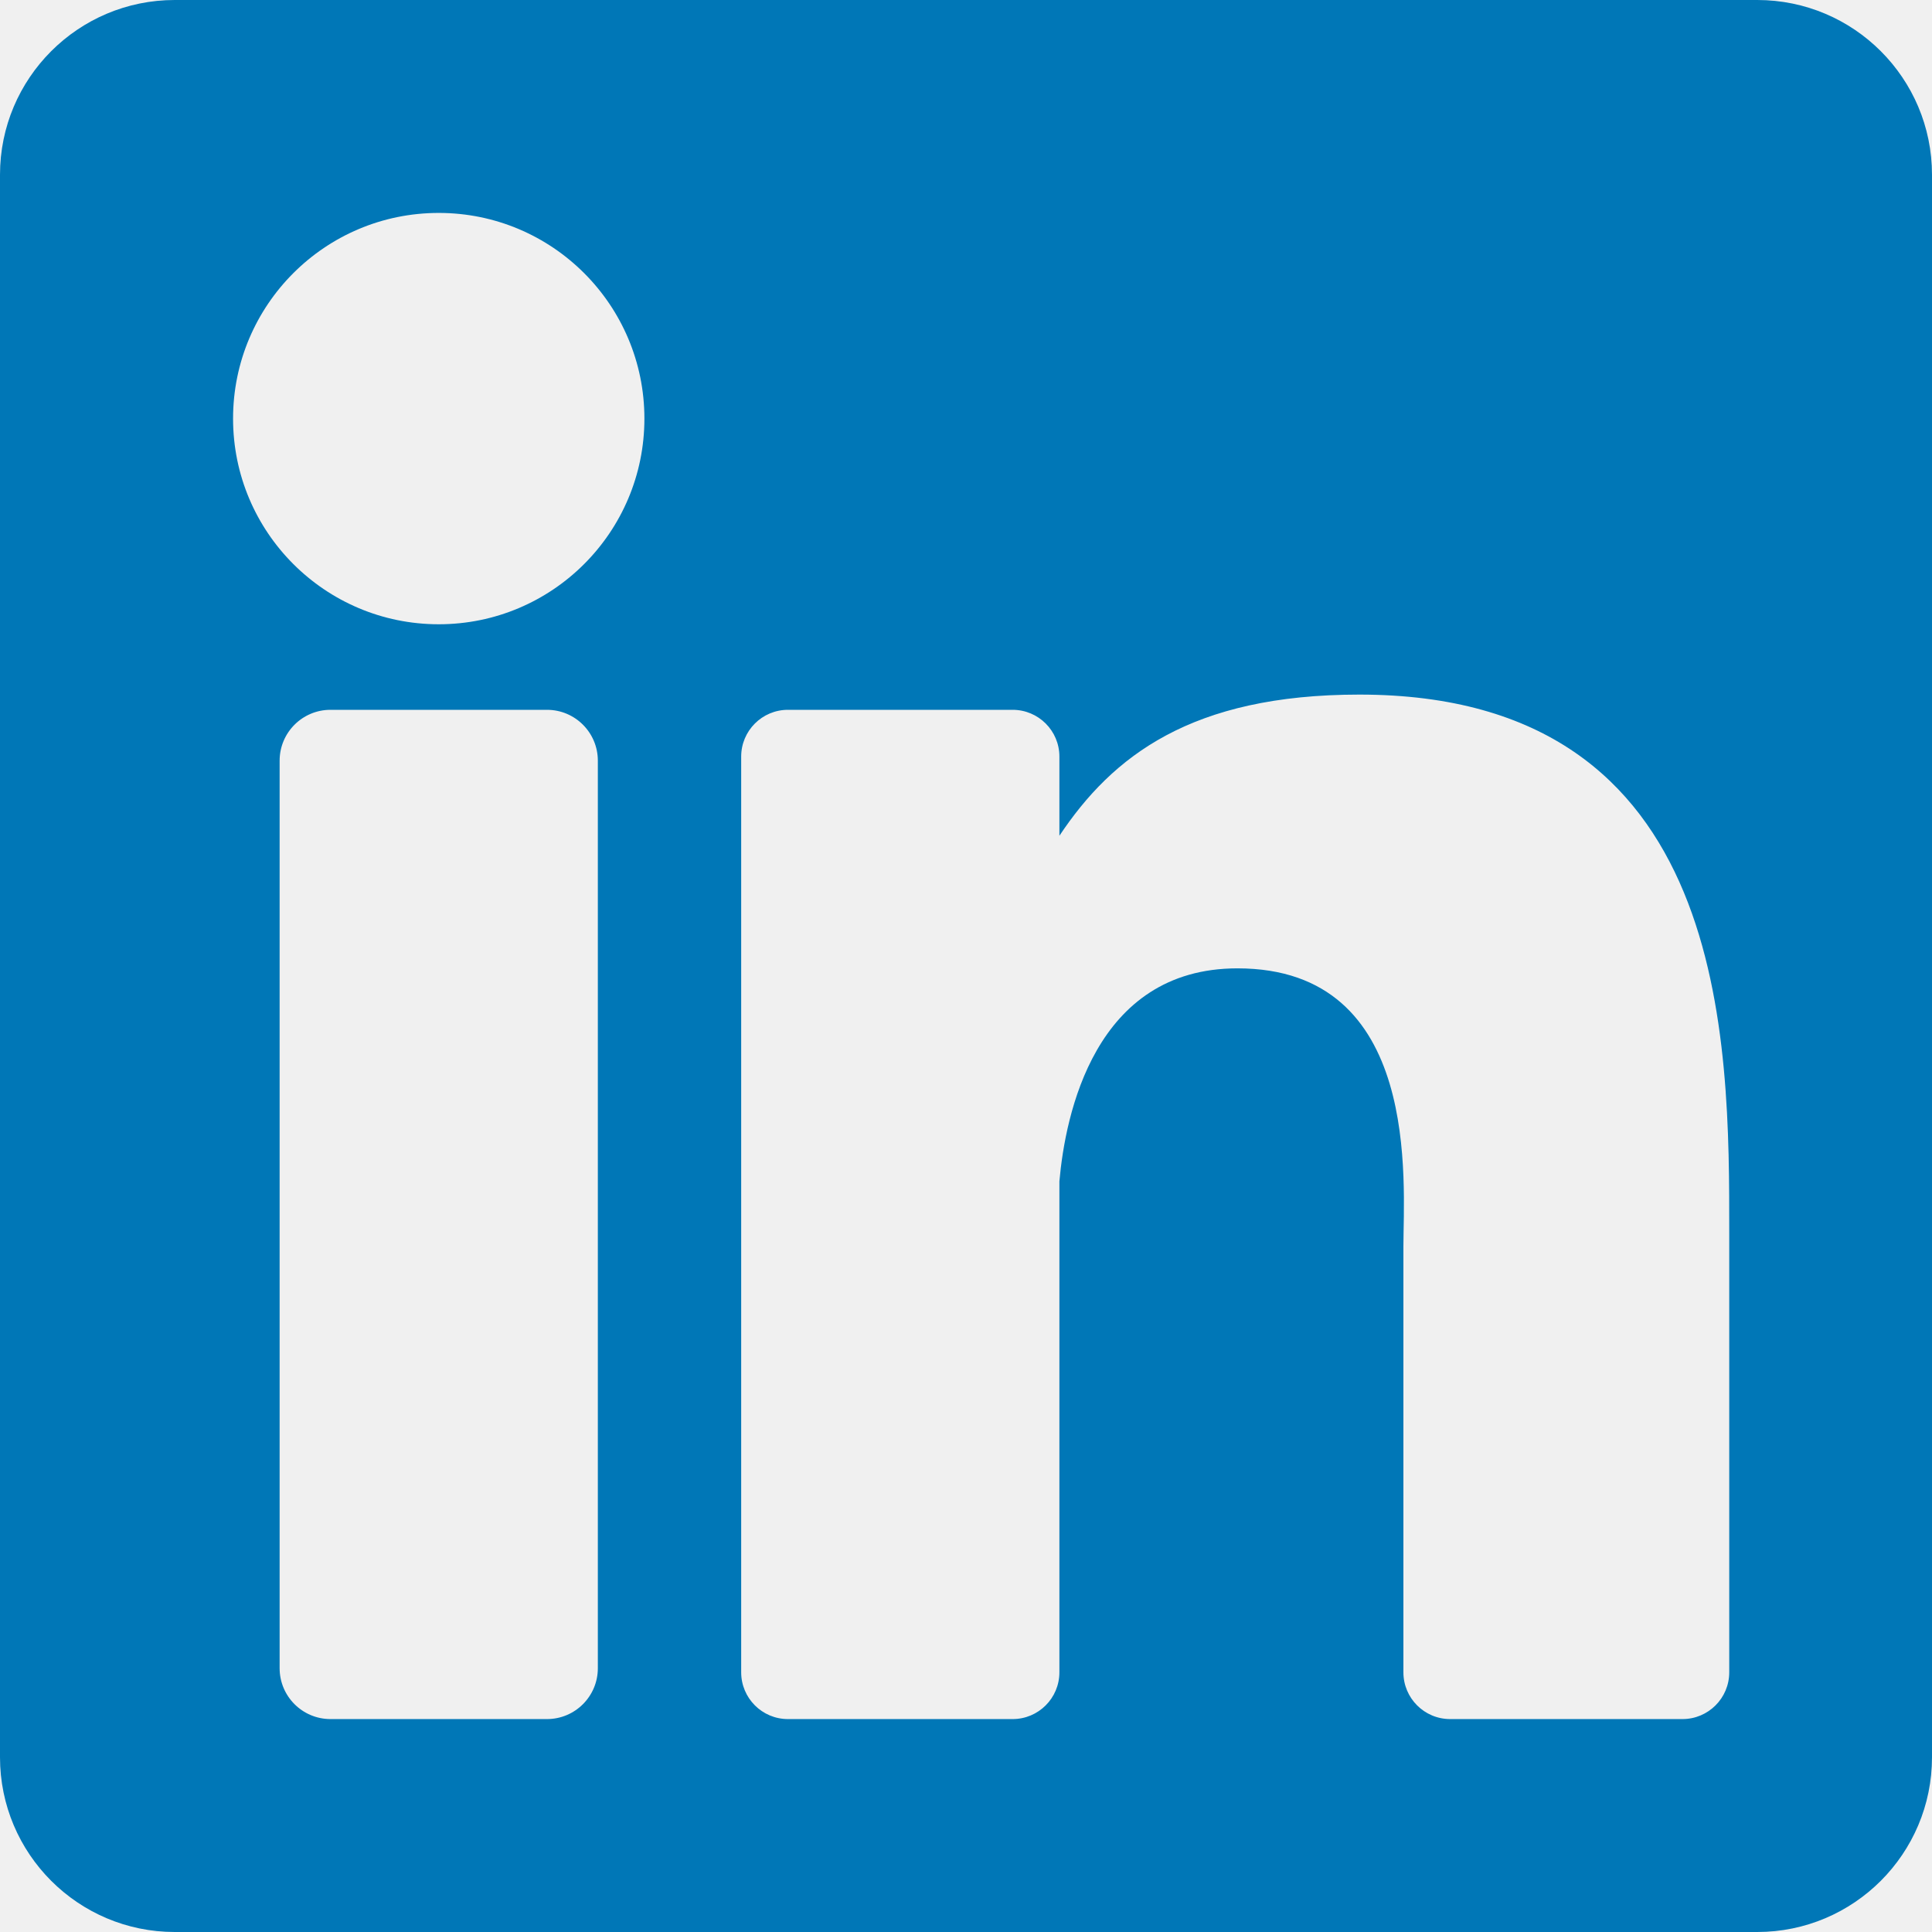
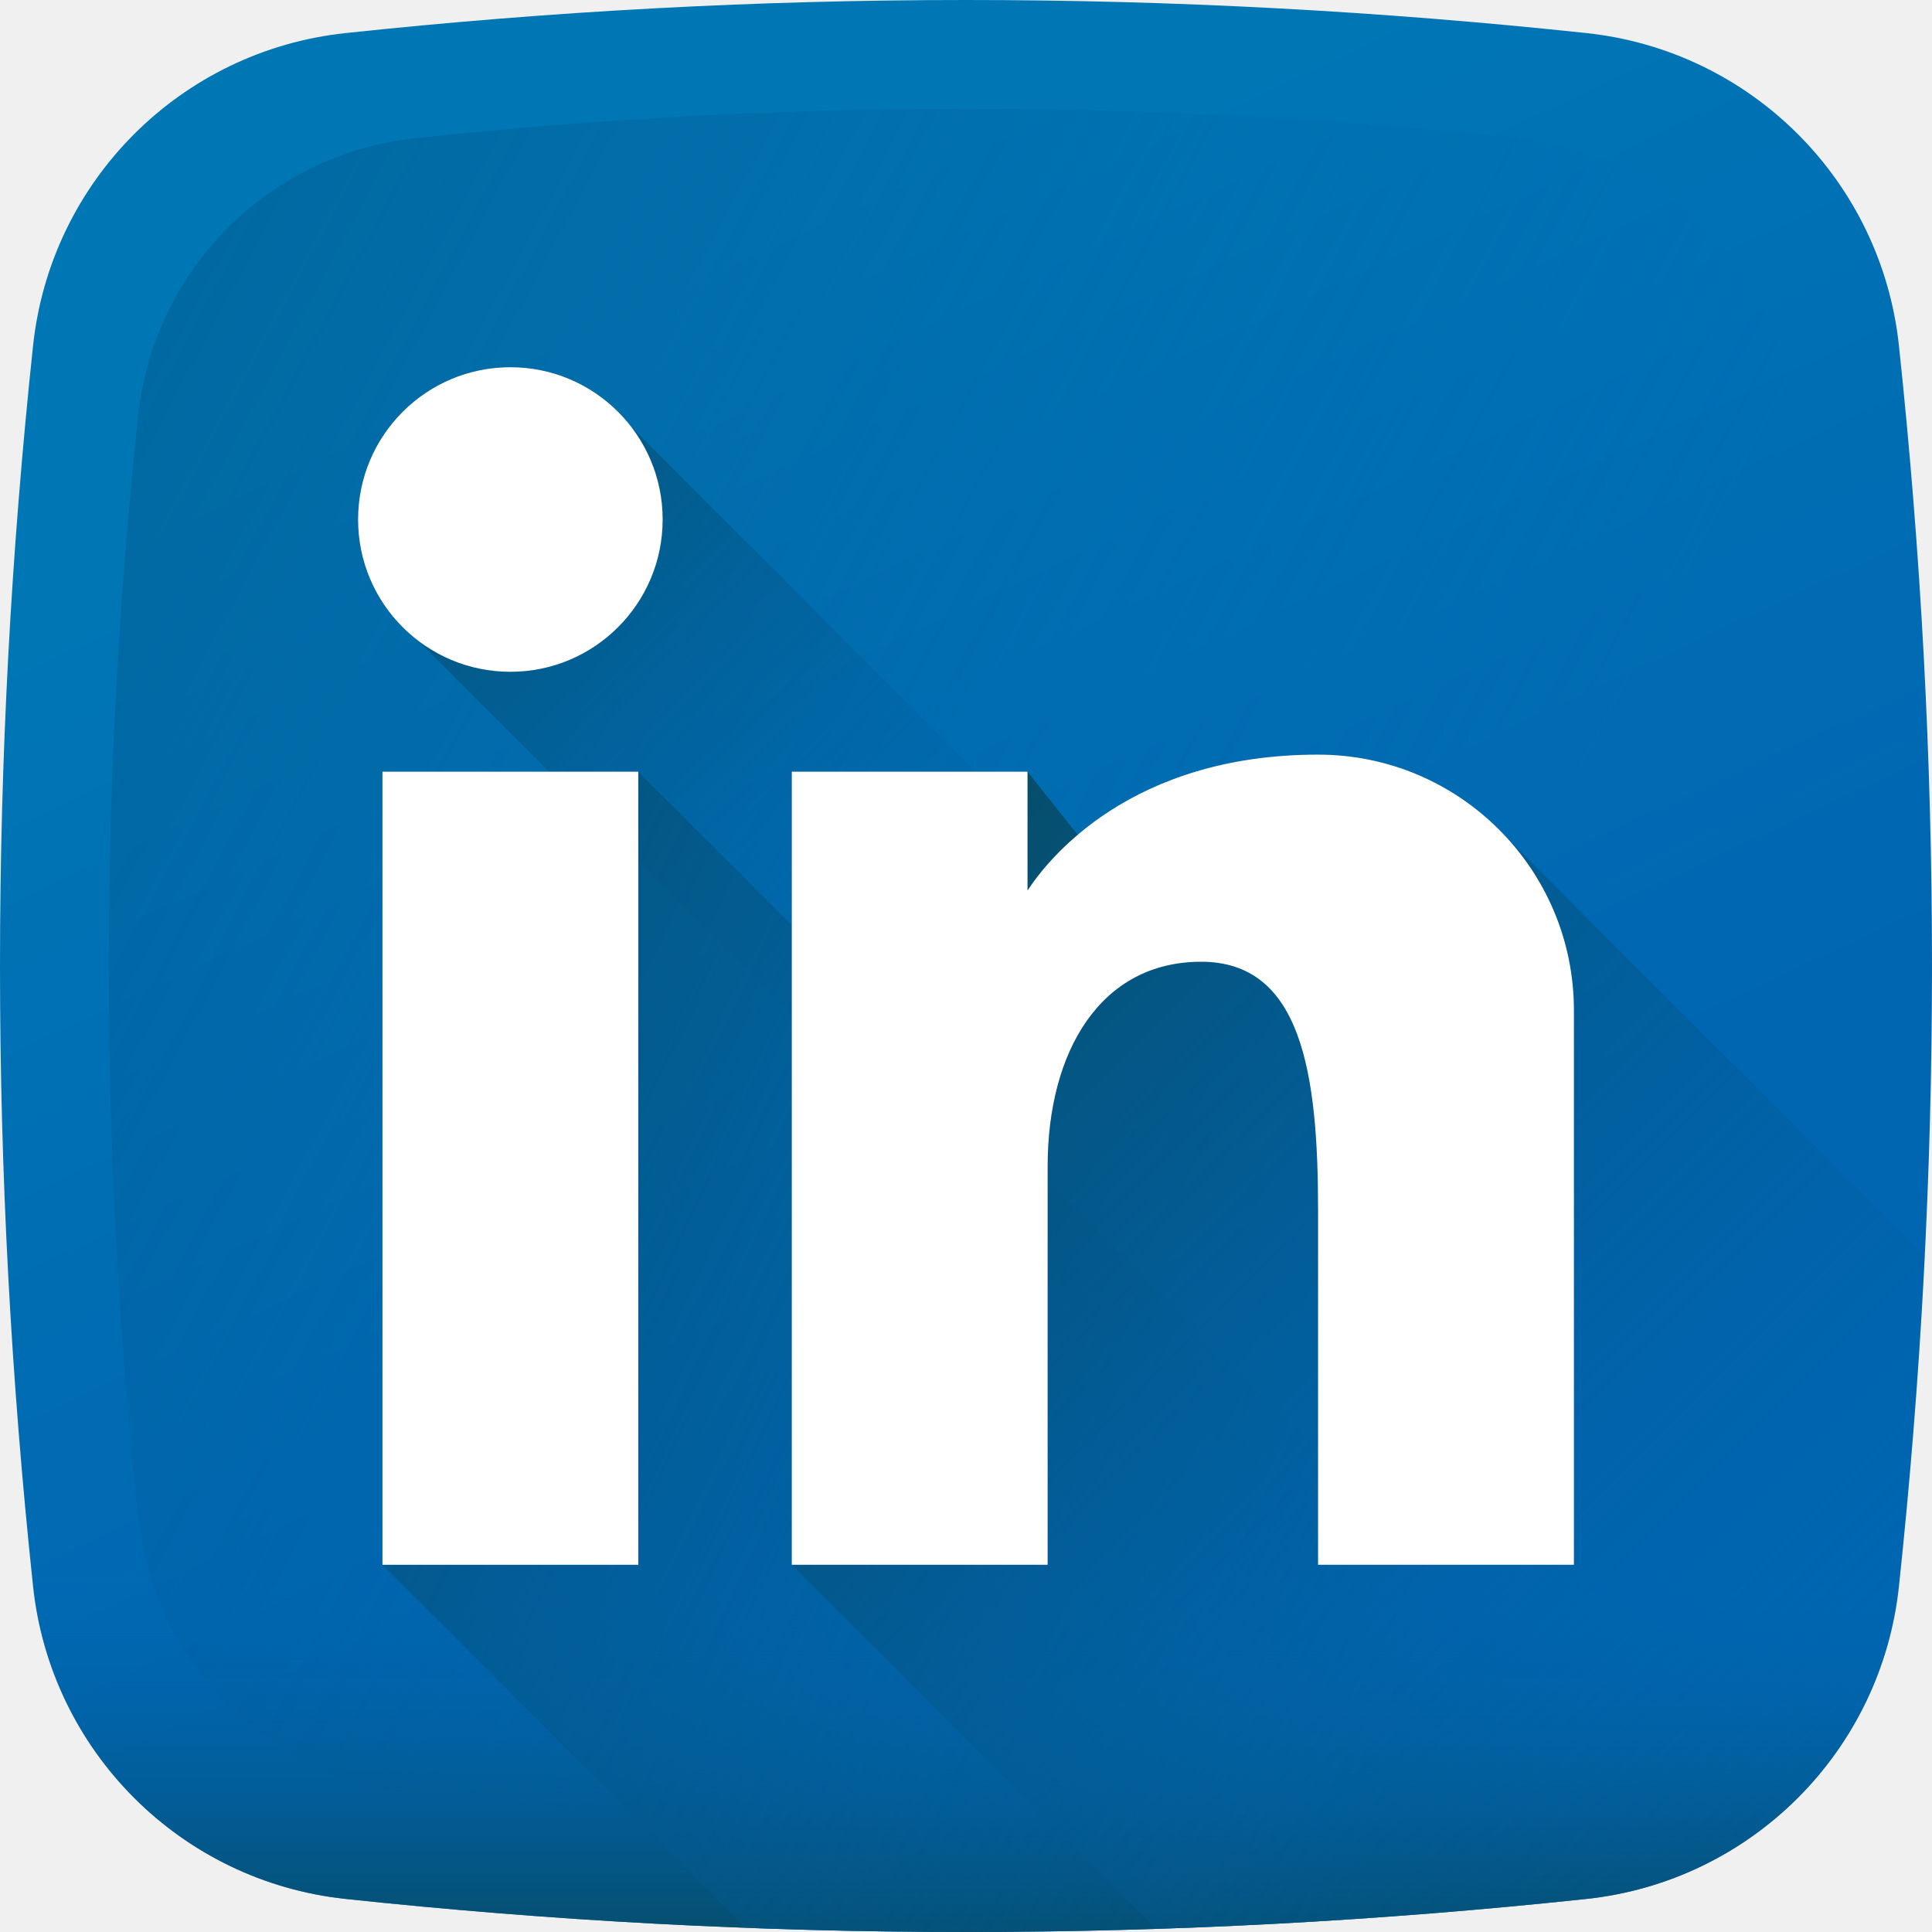
- <svg xmlns="http://www.w3.org/2000/svg" version="1.1" id="Layer_1" x="0px" y="0px" viewBox="0 0 382 382" style="enable-background:new 0 0 382 382;" xml:space="preserve">
-   <path style="fill:#0077B7;" d="M347.445,0H34.555C15.471,0,0,15.471,0,34.555v312.889C0,366.529,15.471,382,34.555,382h312.889  C366.529,382,382,366.529,382,347.444V34.555C382,15.471,366.529,0,347.445,0z M118.207,329.844c0,5.554-4.502,10.056-10.056,10.056  H65.345c-5.554,0-10.056-4.502-10.056-10.056V150.403c0-5.554,4.502-10.056,10.056-10.056h42.806  c5.554,0,10.056,4.502,10.056,10.056V329.844z M86.748,123.432c-22.459,0-40.666-18.207-40.666-40.666S64.289,42.1,86.748,42.1  s40.666,18.207,40.666,40.666S109.208,123.432,86.748,123.432z M341.91,330.654c0,5.106-4.14,9.246-9.246,9.246H286.73  c-5.106,0-9.246-4.14-9.246-9.246v-84.168c0-12.556,3.683-55.021-32.813-55.021c-28.309,0-34.051,29.066-35.204,42.11v97.079  c0,5.106-4.139,9.246-9.246,9.246h-44.426c-5.106,0-9.246-4.14-9.246-9.246V149.593c0-5.106,4.14-9.246,9.246-9.246h44.426  c5.106,0,9.246,4.14,9.246,9.246v15.655c10.497-15.753,26.097-27.912,59.312-27.912c73.552,0,73.131,68.716,73.131,106.472  L341.91,330.654L341.91,330.654z" />
-   <g>
- </g>
-   <g>
- </g>
-   <g>
- </g>
-   <g>
- </g>
-   <g>
- </g>
-   <g>
- </g>
-   <g>
- </g>
-   <g>
- </g>
-   <g>
- </g>
-   <g>
- </g>
-   <g>
- </g>
-   <g>
- </g>
-   <g>
- </g>
-   <g>
- </g>
-   <g>
- </g>
+ <svg xmlns="http://www.w3.org/2000/svg" xmlns:xlink="http://www.w3.org/1999/xlink" height="512pt" viewBox="0 0 512 512" width="512pt">
+   <linearGradient id="a" gradientUnits="userSpaceOnUse" x1="169.994" x2="299.493" y1="71.986" y2="349.055">
+     <stop offset="0" stop-color="#0077b5" />
+     <stop offset="1" stop-color="#0066b2" />
+   </linearGradient>
+   <linearGradient id="b">
+     <stop offset="0" stop-color="#0066b2" stop-opacity="0" />
+     <stop offset="1" stop-color="#07485e" />
+   </linearGradient>
+   <linearGradient id="c" gradientUnits="userSpaceOnUse" x1="364.283" x2="-379.586" xlink:href="#b" y1="314.087" y2="-84.952" />
+   <linearGradient id="d" gradientUnits="userSpaceOnUse" x1="256" x2="256" xlink:href="#b" y1="415.827" y2="522.834" />
+   <linearGradient id="e" gradientUnits="userSpaceOnUse" x1="271.354" x2="79.917" xlink:href="#b" y1="273.775" y2="82.338" />
+   <linearGradient id="f" gradientUnits="userSpaceOnUse" x1="383.749" x2="-1.757" xlink:href="#b" y1="451.631" y2="270.925" />
+   <linearGradient id="g" gradientUnits="userSpaceOnUse" x1="477.531" x2="208.97" xlink:href="#b" y1="491.254" y2="222.693" />
+   <path d="m420.422 503.234c-109.504 11.688-219.34 11.688-328.844 0-43.664-4.66-78.152-39.148-82.812-82.816-11.688-109.504-11.688-219.336 0-328.84 4.66-43.664 39.148-78.152 82.812-82.812 109.504-11.688 219.336-11.688 328.84 0 43.668 4.66 78.156 39.148 82.816 82.812 11.688 109.504 11.688 219.336 0 328.84-4.66 43.668-39.145 78.156-82.812 82.816zm0 0" fill="url(#a)" />
+   <path d="m475.387 110.098c-4.133-38.746-34.734-69.352-73.484-73.488-97.172-10.367-194.633-10.367-291.805 0-38.746 4.137-69.352 34.742-73.488 73.488-10.367 97.172-10.367 194.633 0 291.801 4.137 38.75 34.742 69.355 73.488 73.488 97.172 10.371 194.633 10.371 291.801 0 38.75-4.133 69.355-34.738 73.488-73.488 10.371-97.168 10.371-194.629 0-291.801zm0 0" fill="url(#c)" />
+   <path d="m7.672 409.805c.352 3.539.715 7.078 1.094 10.617 4.66 43.664 39.148 78.152 82.816 82.812 109.504 11.688 219.336 11.688 328.84 0 43.668-4.66 78.152-39.148 82.812-82.812.379-3.539.742-7.078 1.098-10.617zm0 0" fill="url(#d)" />
+   <path d="m497.715 443.57-330.406-330.41c-7.379-9.629-18.988-15.844-32.055-15.844-22.289 0-40.359 18.066-40.359 40.355 0 13.07 6.219 24.68 15.848 32.055l329.258 329.262c26.613-8.855 47.824-29.305 57.715-55.418zm0 0" fill="url(#e)" />
+   <path d="m169.152 204.504h-67.801v210.18l96.203 96.203c74.305 2.812 148.66.27 222.863-7.652 12.973-1.383 25.125-5.418 35.938-11.527zm0 0" fill="url(#f)" />
+   <path d="m399.41 222.109c-12.402-13.598-30.258-22.129-50.105-22.129-31.395 0-51.656 11.027-63.715 21.266l-13.285-16.742h-62.473v210.18l96.492 96.492c38.055-1.238 76.094-3.887 114.098-7.941 43.668-4.66 78.152-39.148 82.812-82.812 3.117-29.195 5.395-58.414 6.848-87.641zm0 0" fill="url(#g)" />
+   <g fill="#fff">
+     <path d="m101.355 204.504h67.797v210.18h-67.797zm0 0" />
+     <path d="m349.305 199.98c-49.684 0-71.508 27.613-77 36.02v-31.496h-62.473v210.18h67.801v-105.574c0-30.508 14.043-54.238 40.68-54.238 26.633 0 30.992 29.539 30.992 65.863v93.949h67.801v-146.902c0-37.445-30.355-67.801-67.801-67.801zm0 0" />
+     <path d="m175.609 137.676c0 22.289-18.066 40.355-40.355 40.355-22.289 0-40.359-18.066-40.359-40.355 0-22.289 18.07-40.359 40.359-40.359 22.289 0 40.355 18.07 40.355 40.359zm0 0" />
+   </g>
</svg>
